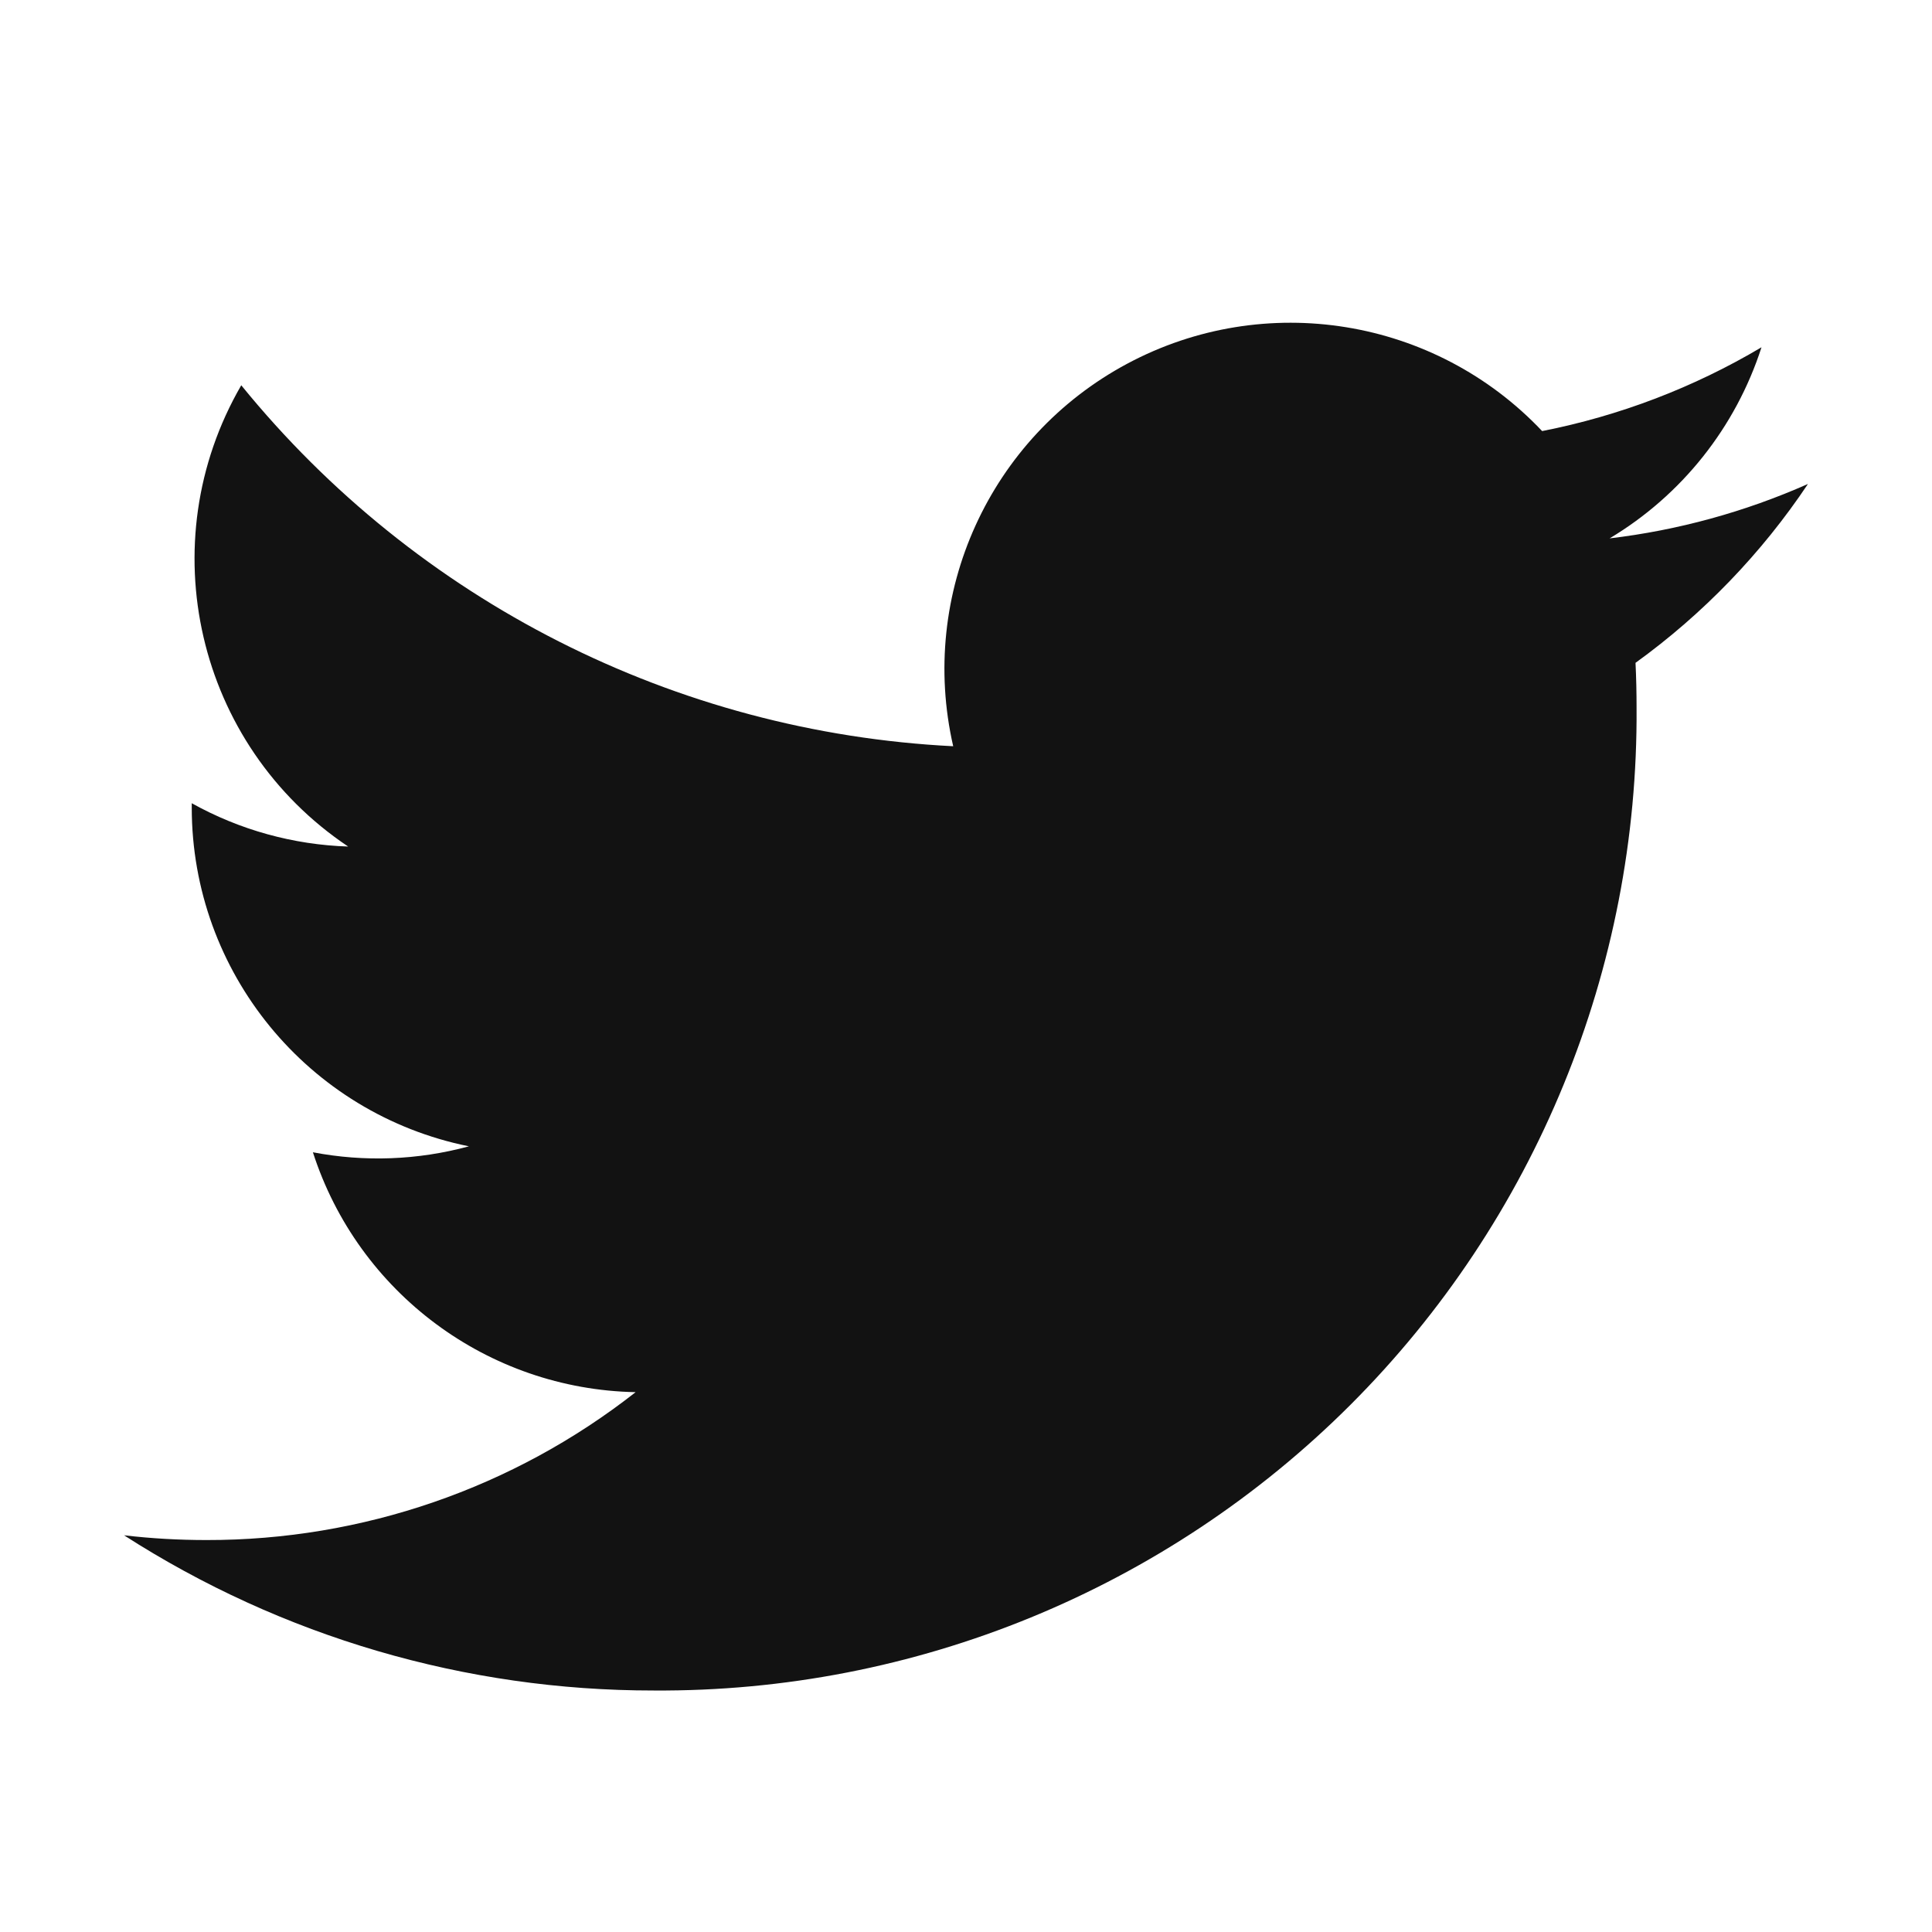
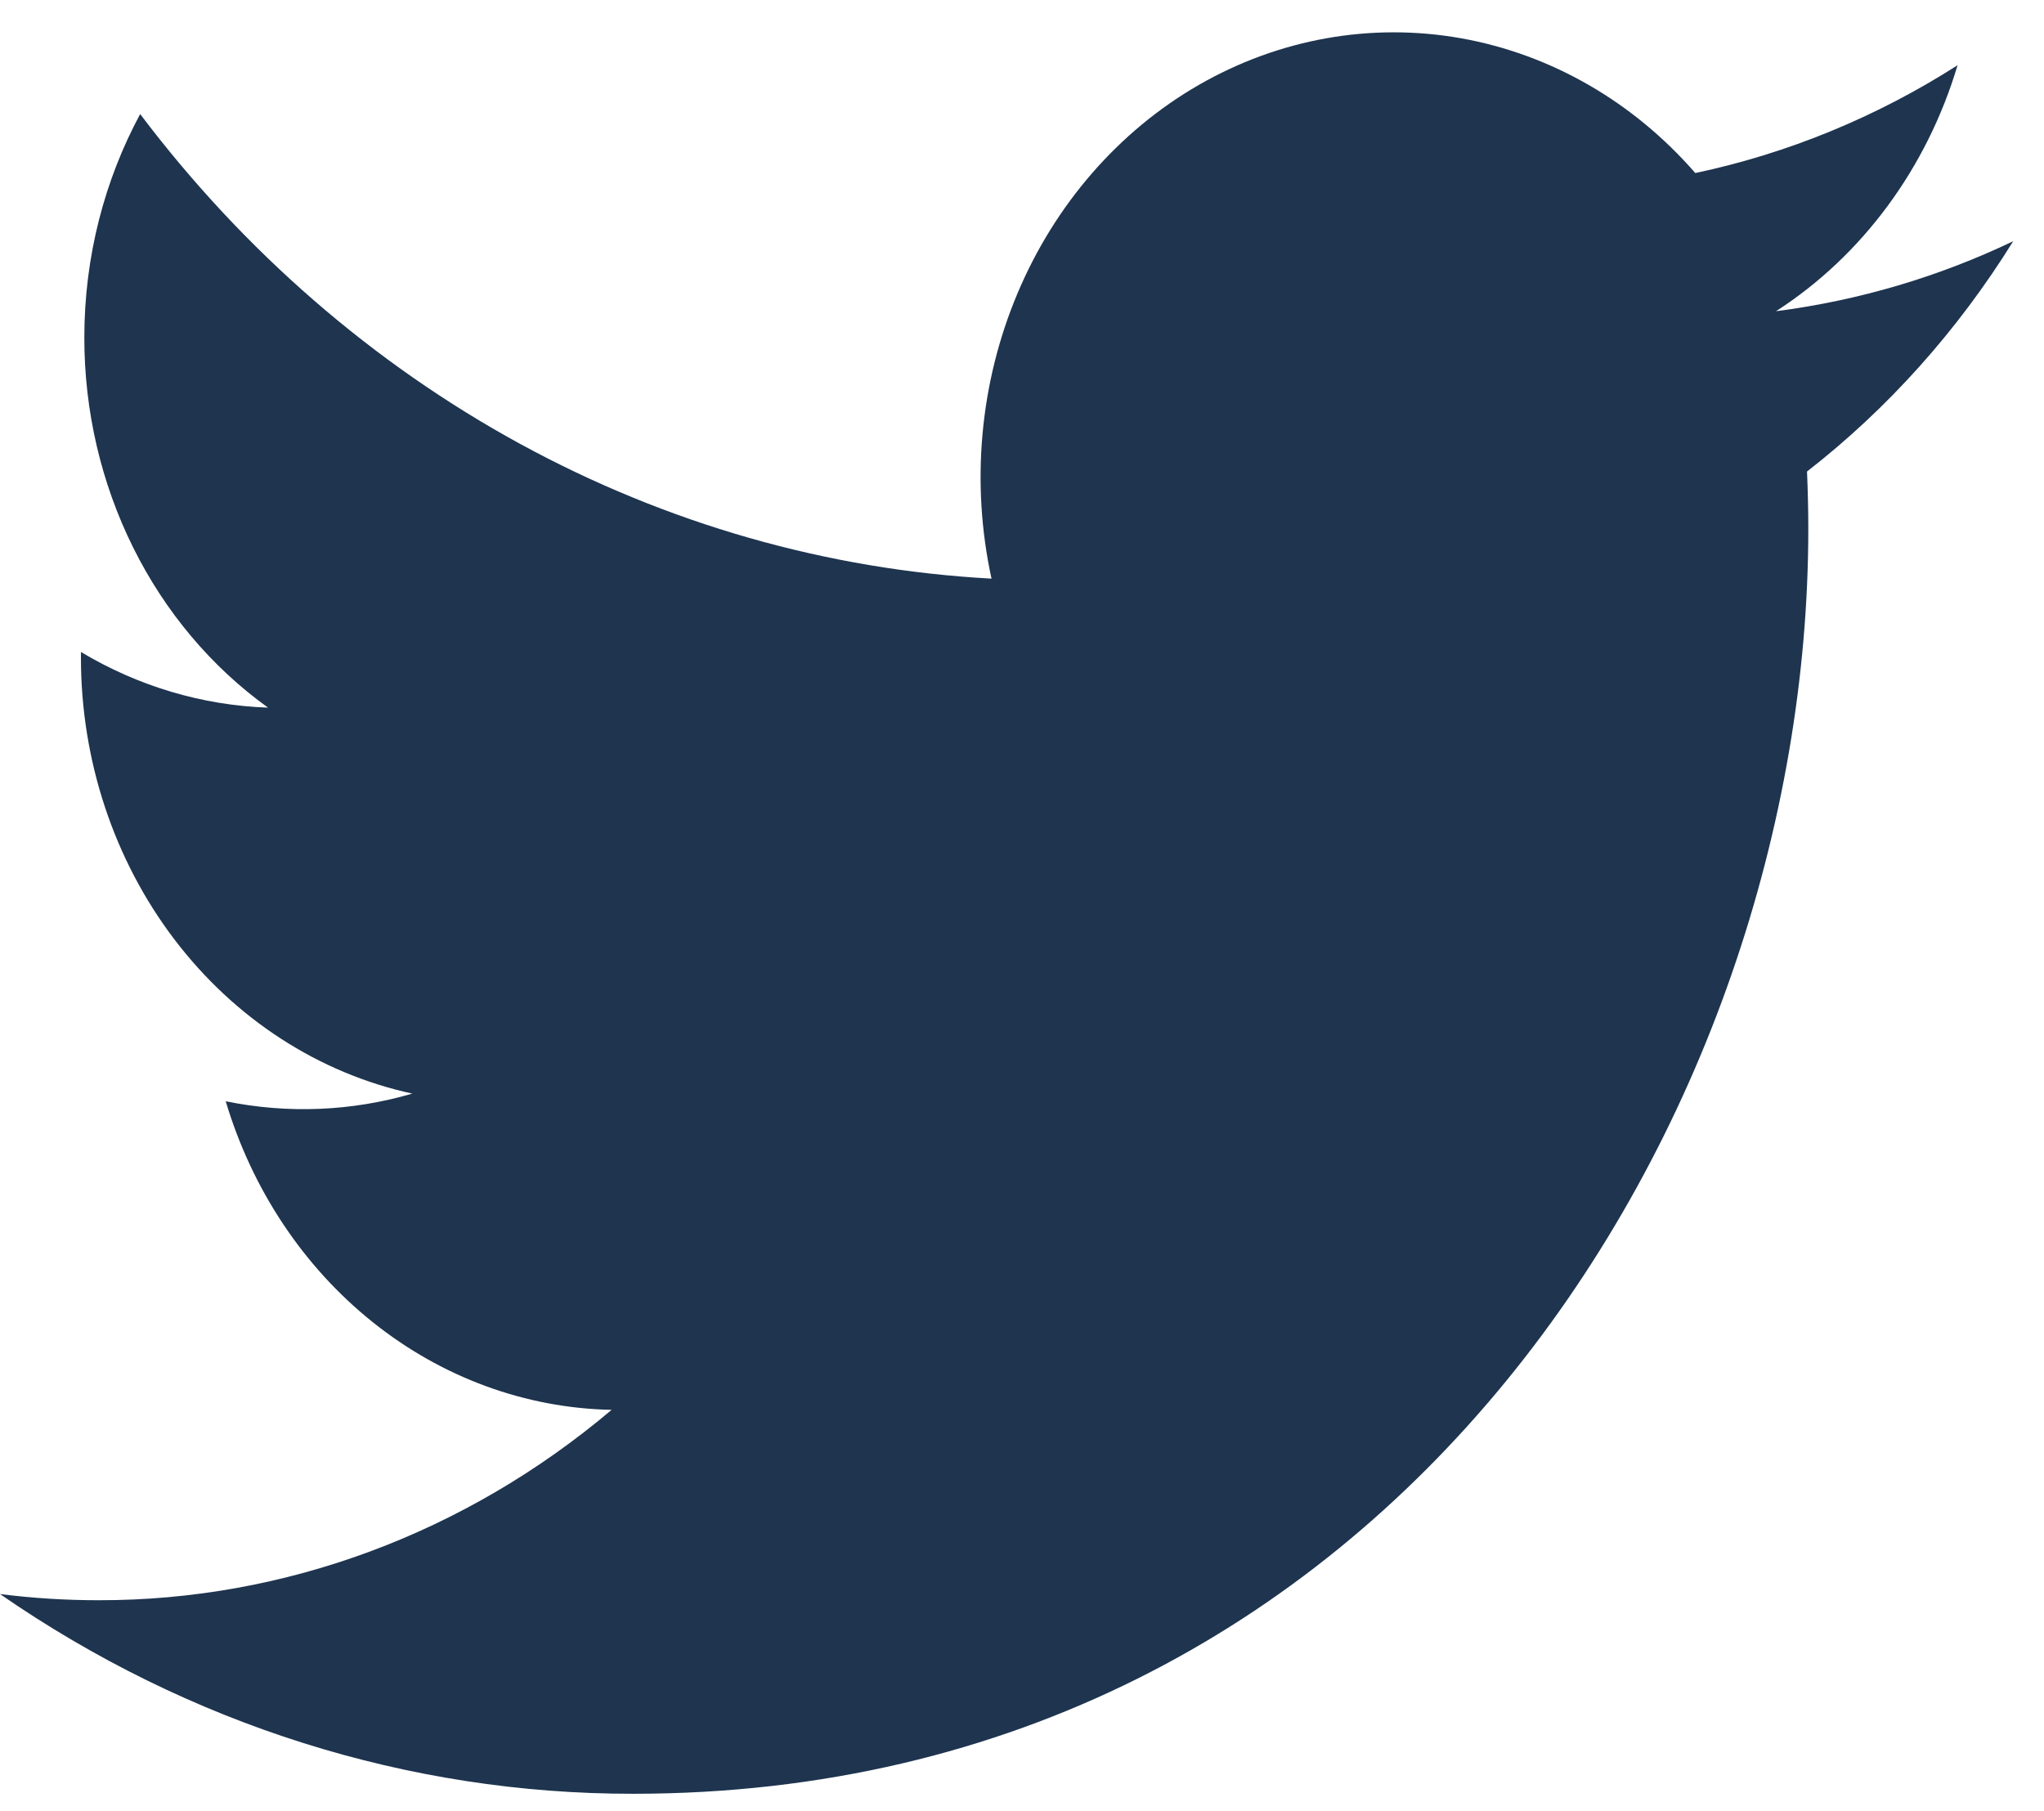
- <svg xmlns="http://www.w3.org/2000/svg" width="24" height="24" viewBox="0 0 24 24" fill="none">
-   <path d="M19.995 6.688C20.891 6.152 21.562 5.308 21.882 4.314C21.04 4.814 20.118 5.166 19.157 5.355C17.825 3.946 15.713 3.603 14.003 4.518C12.293 5.433 11.408 7.379 11.841 9.27C8.391 9.097 5.176 7.467 2.997 4.786C1.86 6.747 2.441 9.255 4.325 10.516C3.644 10.494 2.978 10.31 2.382 9.978C2.382 9.996 2.382 10.014 2.382 10.032C2.382 12.075 3.822 13.835 5.825 14.24C5.193 14.412 4.53 14.437 3.887 14.314C4.45 16.061 6.061 17.258 7.896 17.294C6.376 18.487 4.498 19.134 2.566 19.131C2.223 19.131 1.881 19.112 1.541 19.072C3.503 20.333 5.787 21.002 8.12 21C11.365 21.022 14.484 19.743 16.779 17.448C19.073 15.153 20.353 12.034 20.33 8.789C20.33 8.603 20.326 8.418 20.317 8.234C21.157 7.627 21.883 6.874 22.459 6.012C21.676 6.359 20.846 6.587 19.995 6.688Z" fill="#121212" />
+ <svg xmlns="http://www.w3.org/2000/svg" width="35" height="31" viewBox="0 0 35 31" fill="none">
+   <path d="M34.472 4.131C33.205 4.736 31.843 5.144 30.411 5.329C31.888 4.378 32.993 2.88 33.52 1.117C32.132 2.004 30.613 2.628 29.029 2.963C27.964 1.739 26.553 0.928 25.016 0.655C23.478 0.382 21.9 0.664 20.526 1.455C19.153 2.247 18.06 3.505 17.419 5.033C16.777 6.561 16.622 8.275 16.978 9.908C14.166 9.756 11.415 8.969 8.903 7.599C6.392 6.228 4.176 4.305 2.4 1.953C1.793 3.081 1.444 4.388 1.444 5.78C1.443 7.033 1.73 8.267 2.279 9.373C2.827 10.478 3.621 11.421 4.59 12.117C3.466 12.078 2.368 11.752 1.386 11.164V11.262C1.386 13.02 1.951 14.723 2.985 16.084C4.019 17.445 5.459 18.378 7.06 18.726C6.018 19.03 4.926 19.074 3.865 18.857C4.317 20.369 5.197 21.692 6.382 22.639C7.566 23.587 8.997 24.112 10.473 24.141C7.967 26.258 4.873 27.406 1.688 27.401C1.124 27.401 0.56 27.366 0 27.295C3.233 29.532 6.996 30.719 10.84 30.715C23.851 30.715 30.964 19.117 30.964 9.058C30.964 8.731 30.956 8.401 30.942 8.074C32.326 6.997 33.52 5.664 34.469 4.136L34.472 4.131Z" fill="#1E344F" />
</svg>
